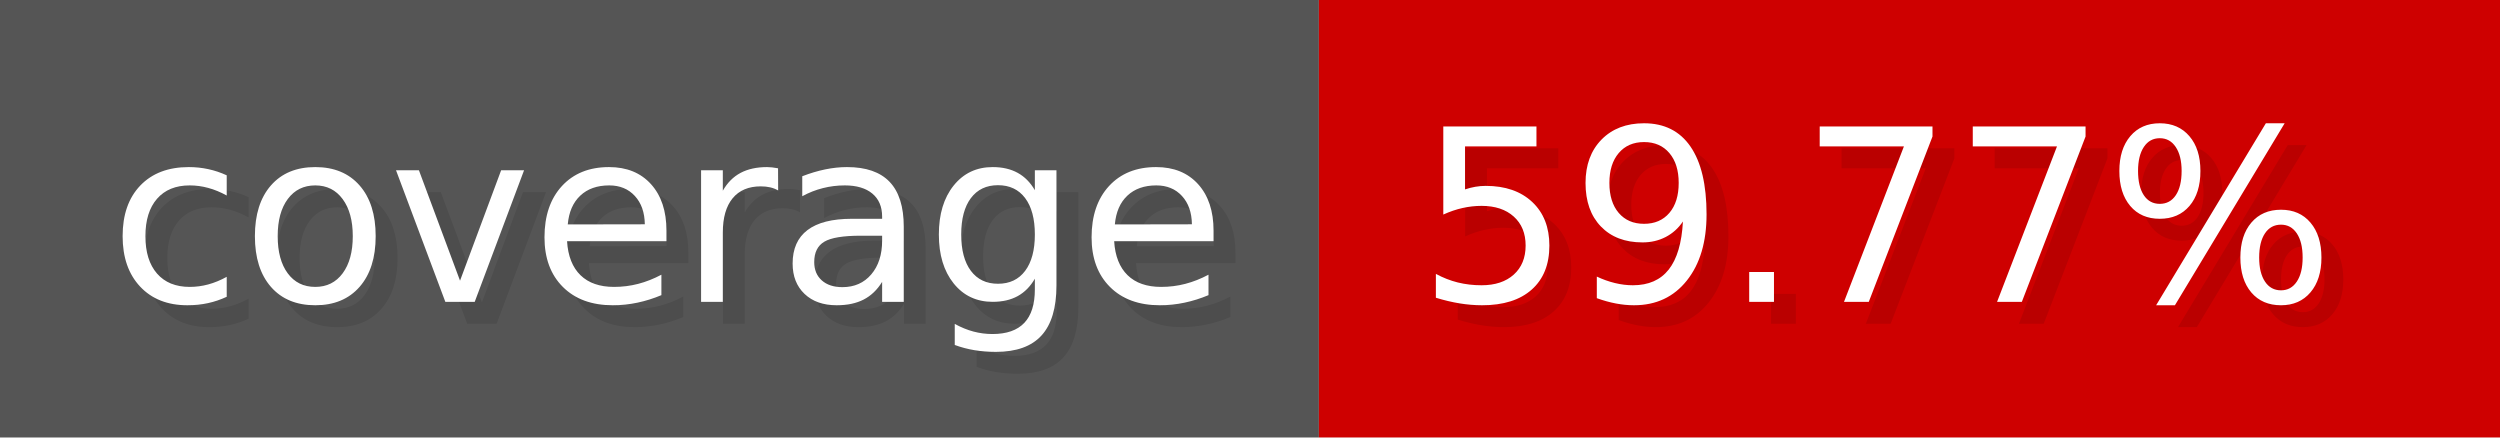
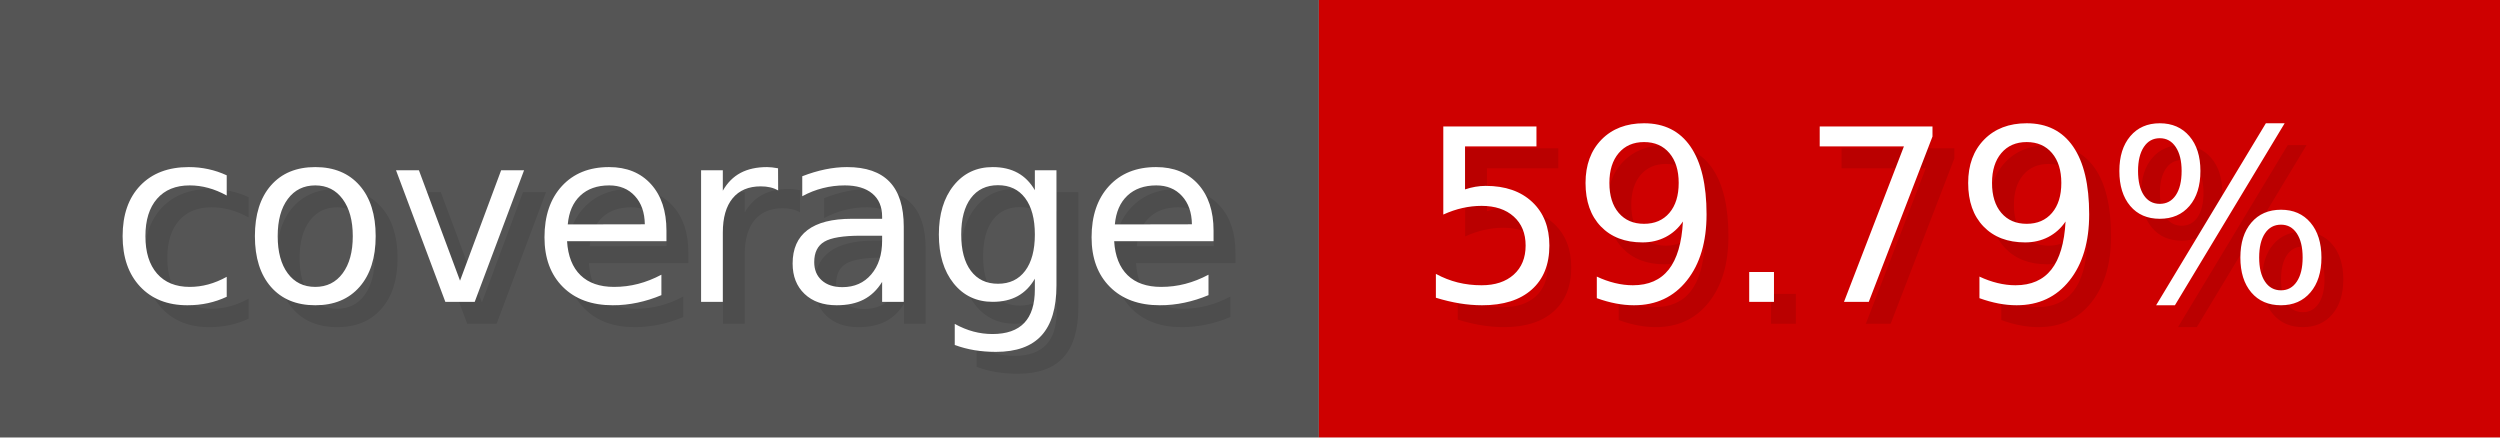
- <svg xmlns="http://www.w3.org/2000/svg" width="114.3" height="20" viewBox="0 0 1143 200" role="img" aria-label="coverage: 59.77%">
+ <svg xmlns="http://www.w3.org/2000/svg" width="114.3" height="20" viewBox="0 0 1143 200" role="img" aria-label="coverage: 59.79%">
  <g>
    <rect fill="#555" width="603" height="200" />
    <rect fill="#ce0000" x="603" width="540" height="200" />
  </g>
  <g aria-hidden="true" fill="#fff" text-anchor="start" font-family="Verdana,DejaVu Sans,sans-serif" font-size="110">
    <text x="60" y="148" textLength="503" fill="#000" opacity="0.1">coverage</text>
    <text x="50" y="138" textLength="503">coverage</text>
-     <text x="658" y="148" textLength="440" fill="#000" opacity="0.1">59.77%</text>
-     <text x="648" y="138" textLength="440">59.77%</text>
+     <text x="658" y="148" textLength="440" fill="#000" opacity="0.1">59.79%</text>
+     <text x="648" y="138" textLength="440">59.79%</text>
  </g>
</svg>
